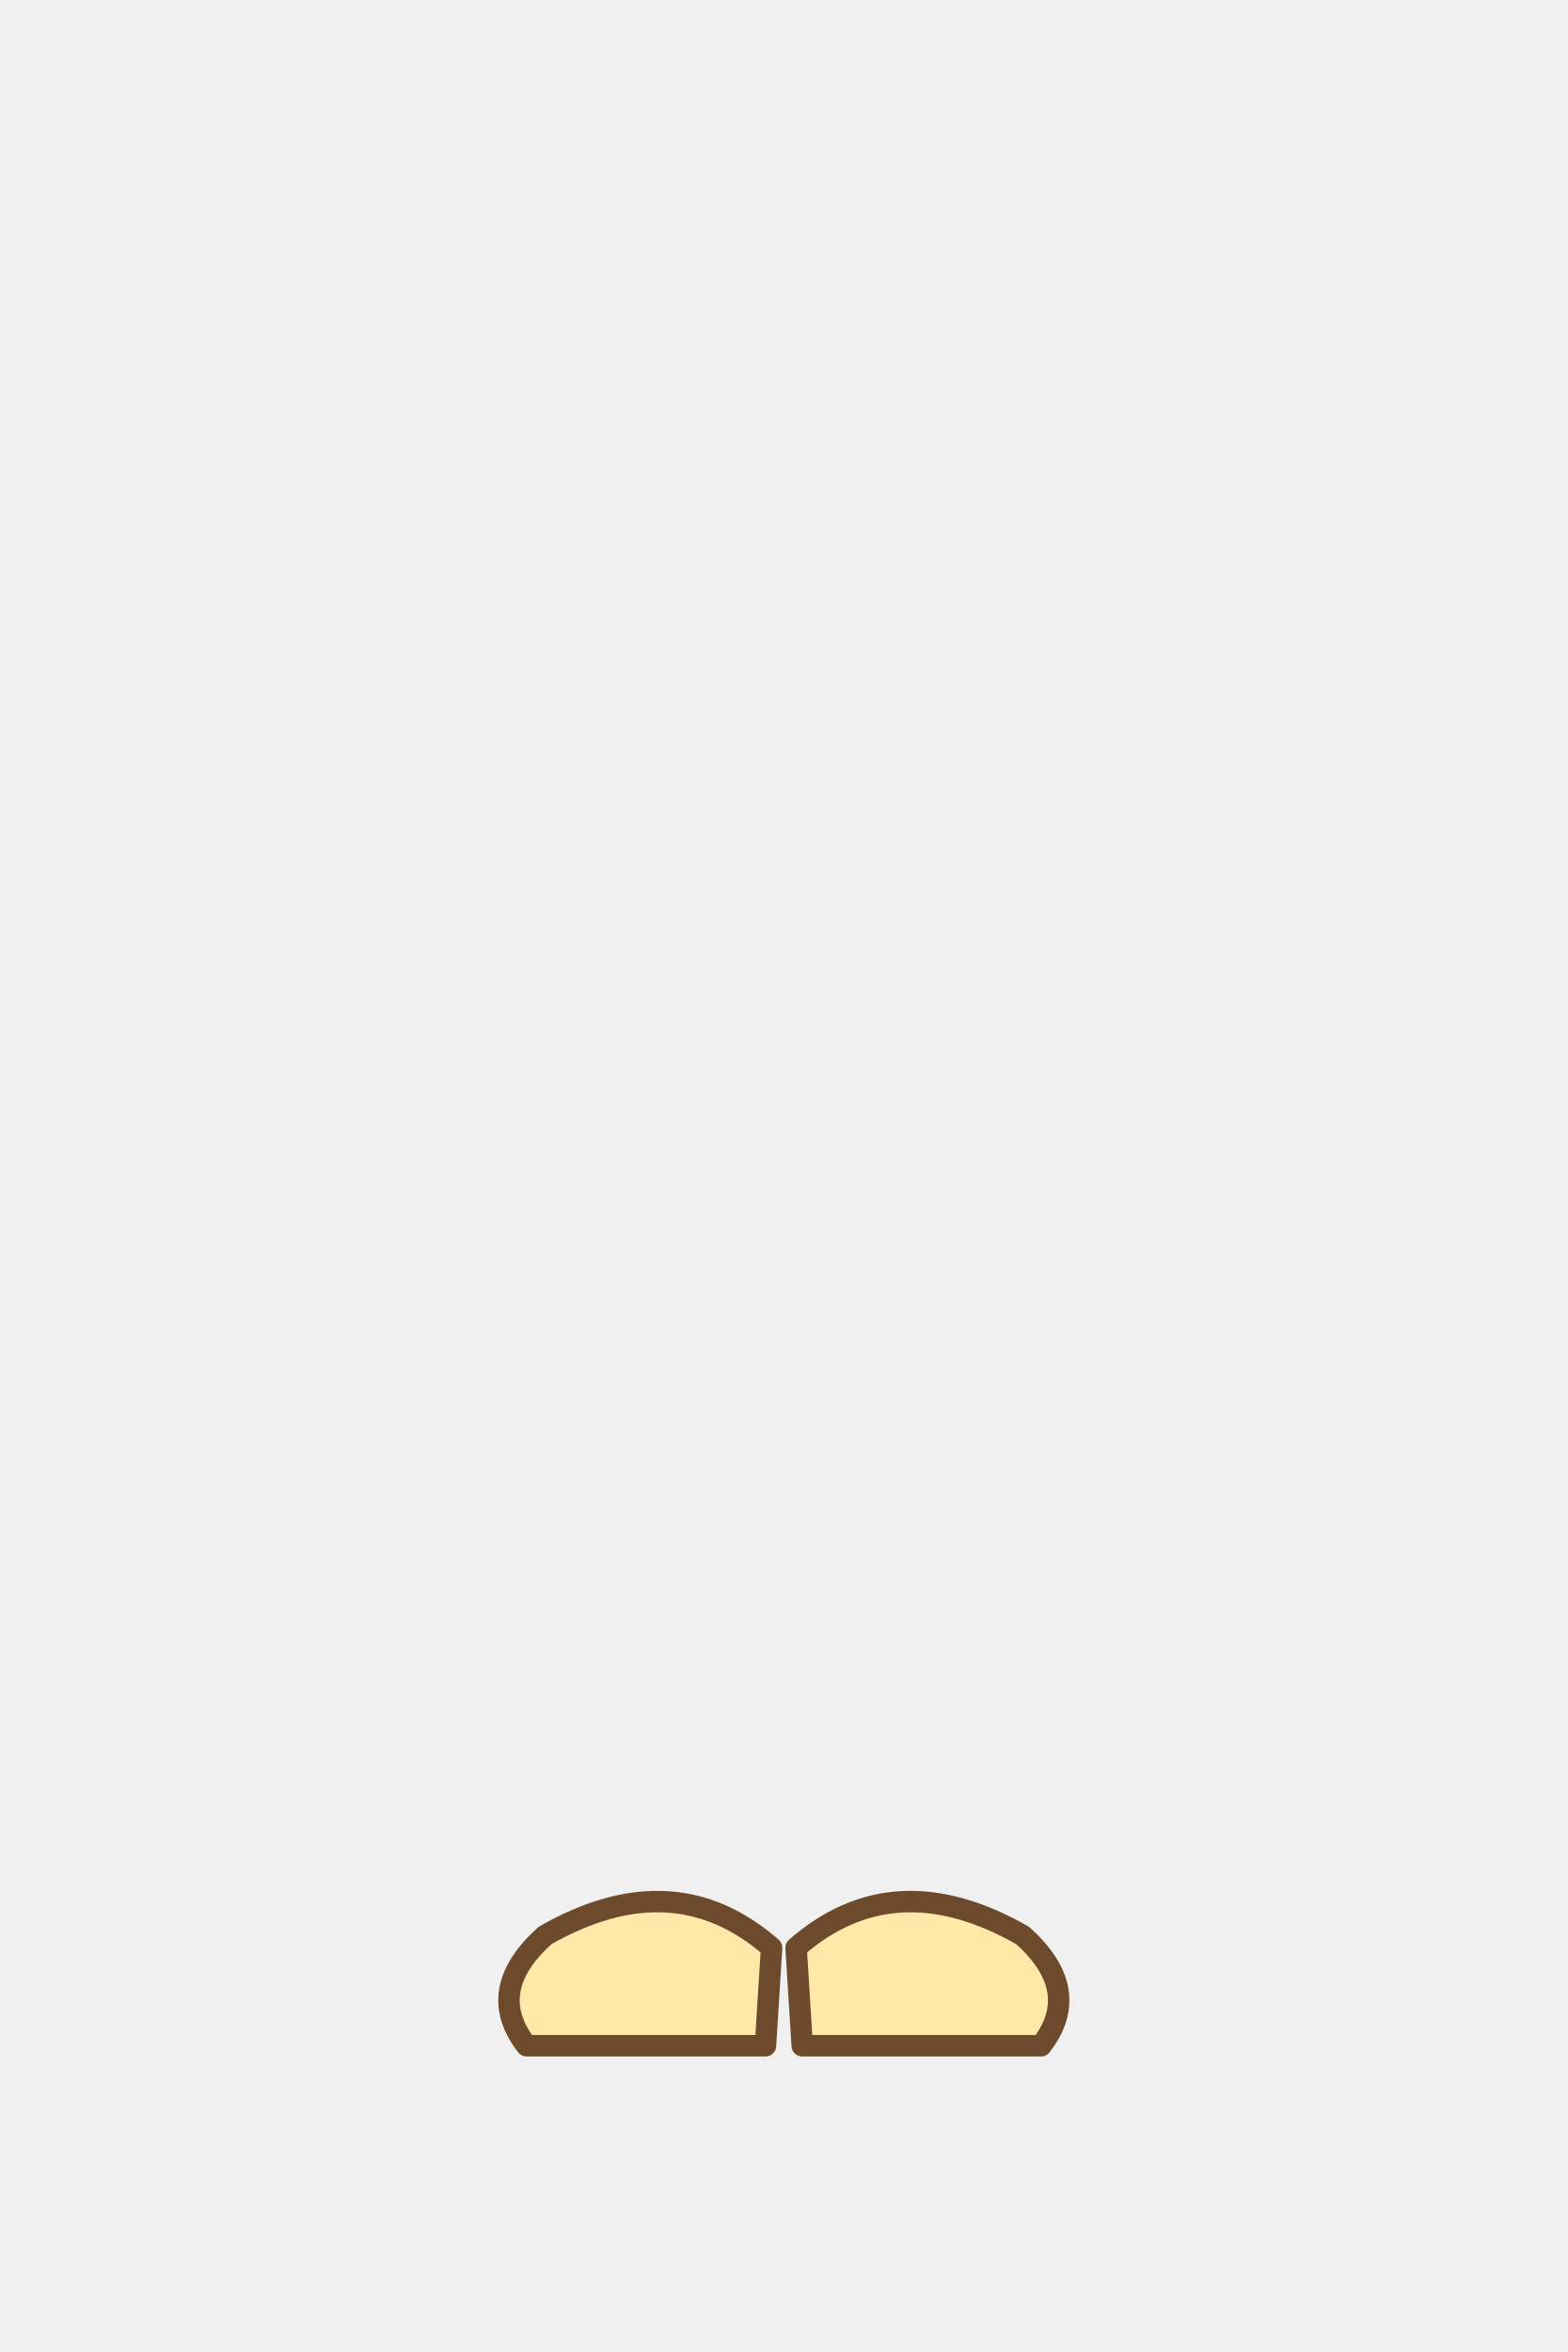
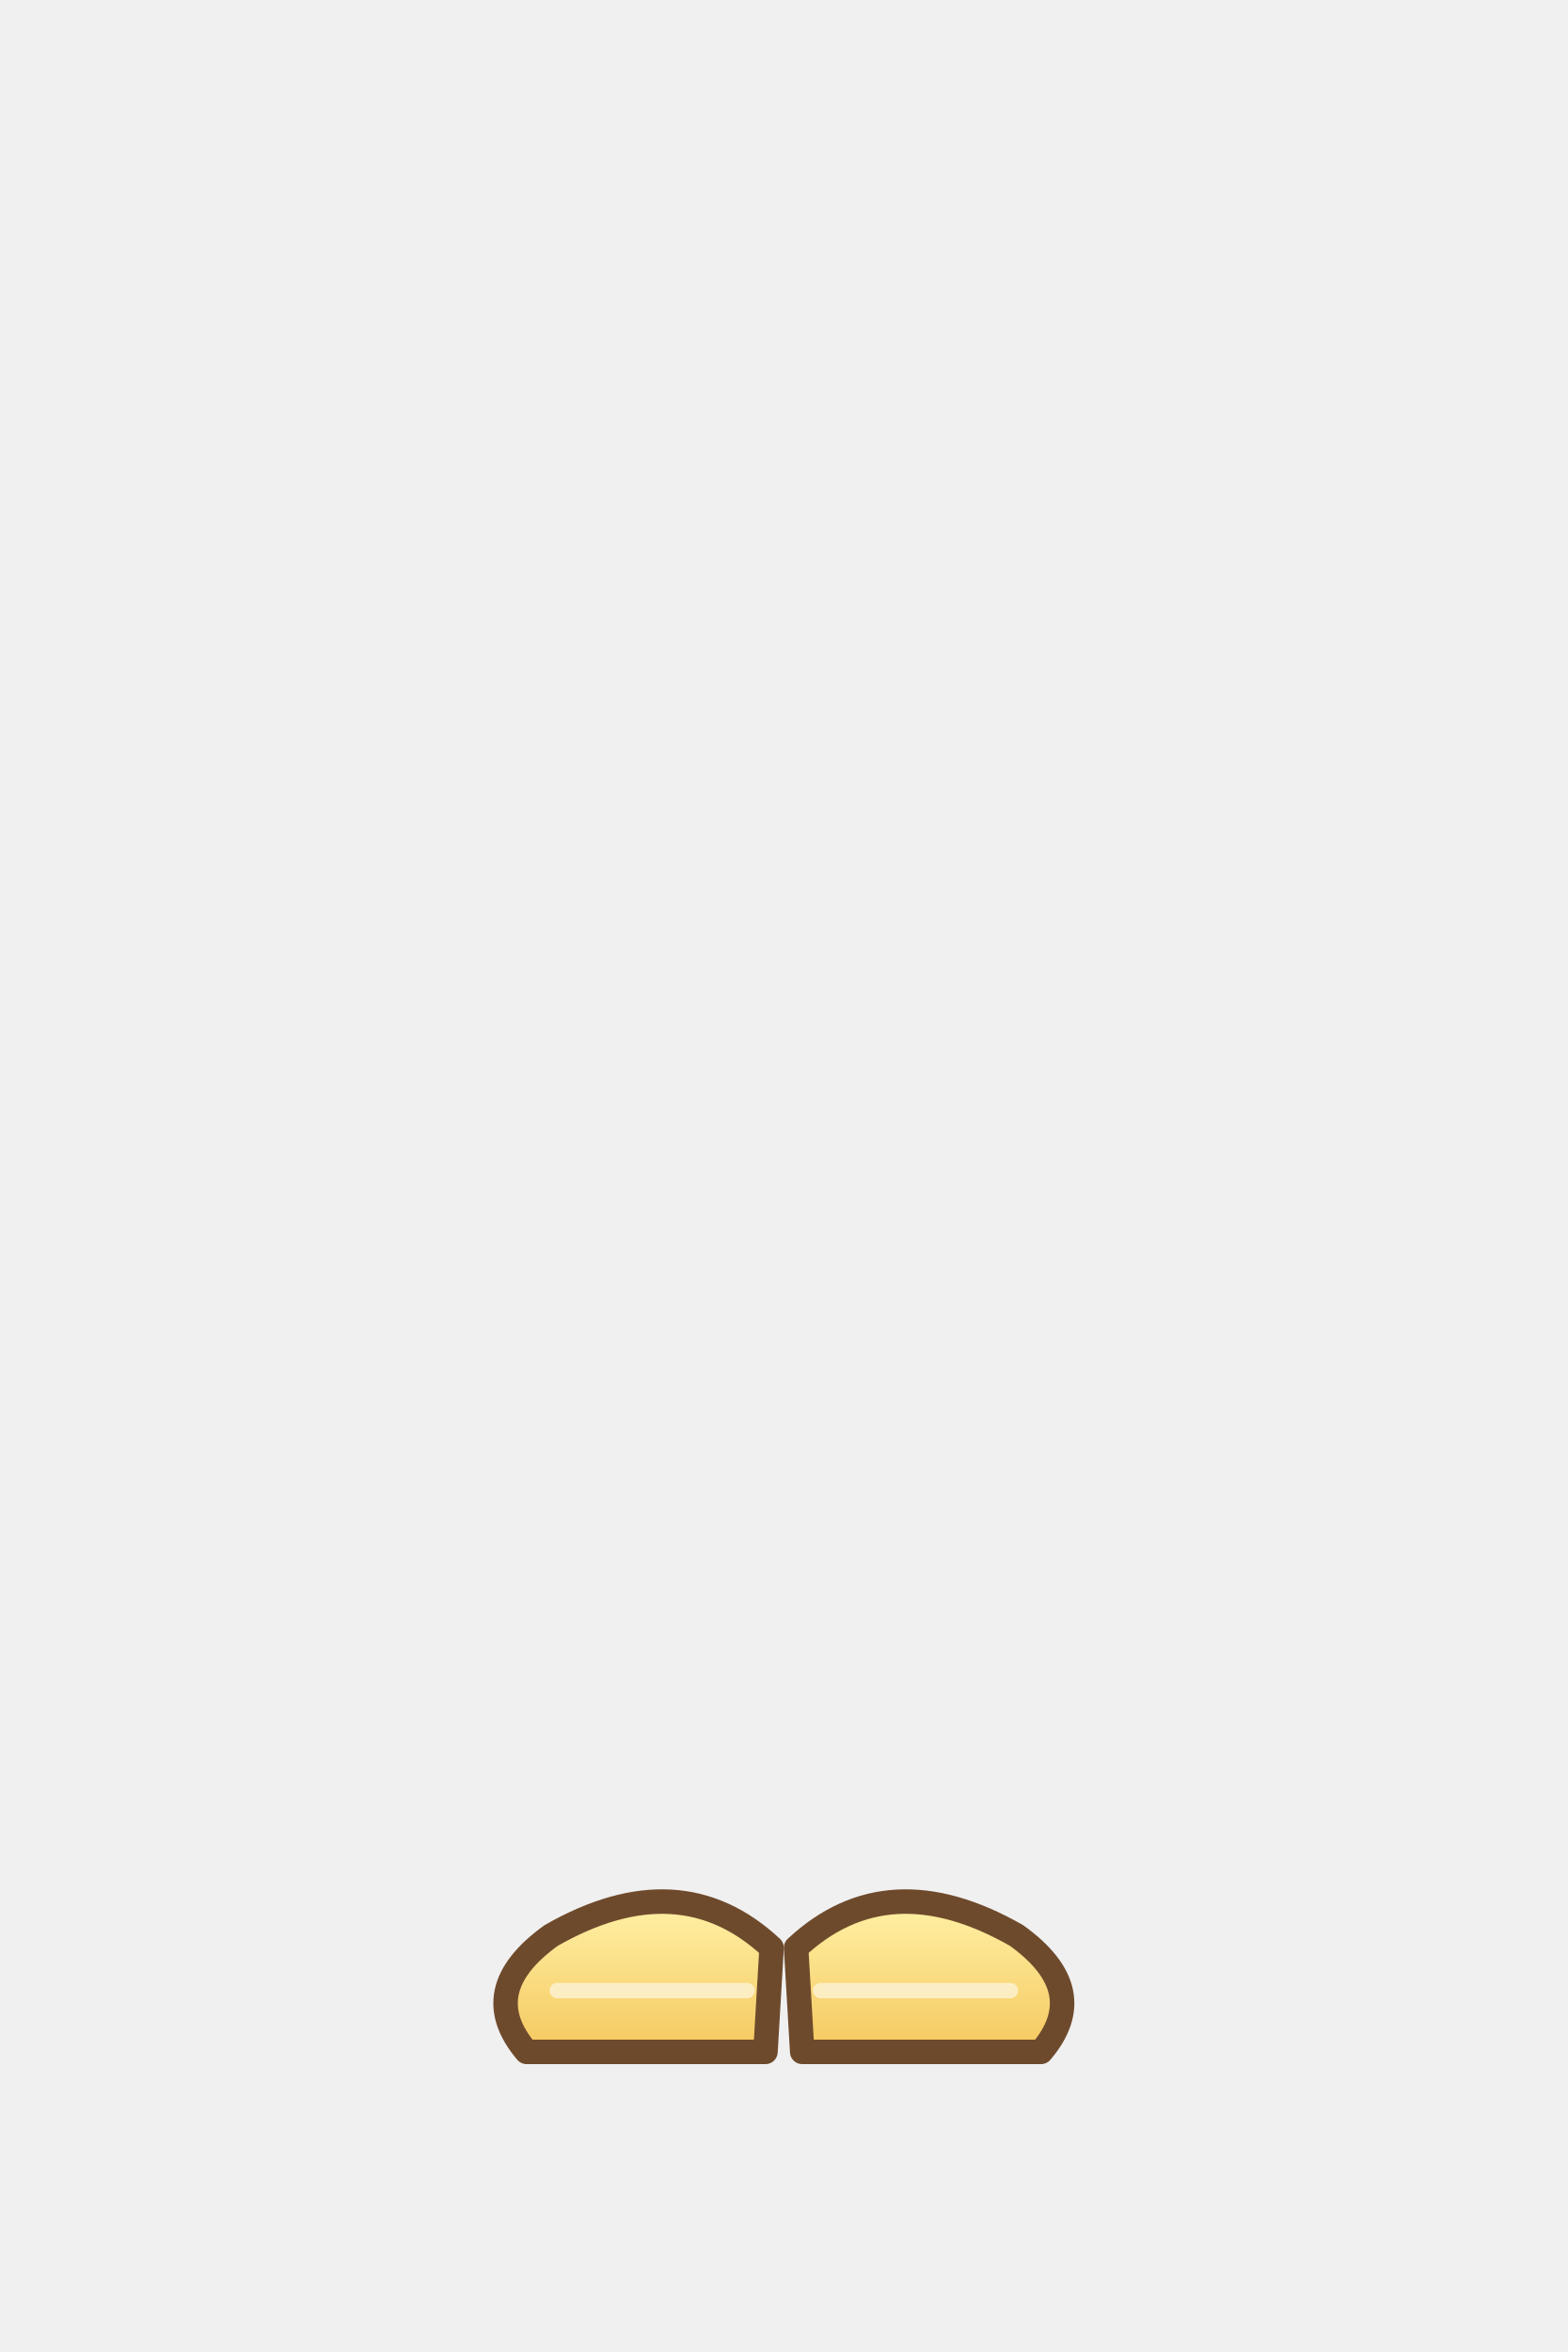
<svg xmlns="http://www.w3.org/2000/svg" width="512" height="768" viewBox="0 0 512 768">
-   <path d="M178 632 Q220 608 252 636 L250 668 L172 668 Q158 650 178 632 Z" fill="#FFE8A8" stroke="#6E4A2C" stroke-width="7" stroke-linejoin="round" />
-   <path d="M334 632 Q292 608 260 636 L262 668 L340 668 Q354 650 334 632 Z" fill="#FFE8A8" stroke="#6E4A2C" stroke-width="7" stroke-linejoin="round" />
+   <defs>
+     <linearGradient id="g" x1="0" y1="0" x2="0" y2="1">
+       <stop offset="0" stop-color="#FFF1A6" />
+       <stop offset="1" stop-color="#F5C85E" />
+     </linearGradient>
+   </defs>
+   <path d="M180 632 Q222 608 252 636 L250 670 L172 670 Q155 650 180 632 Z" fill="url(#g)" stroke="#6E4A2C" stroke-width="8" stroke-linejoin="round" />
+   <path d="M332 632 Q290 608 260 636 L262 670 L340 670 Q357 650 332 632 Z" fill="url(#g)" stroke="#6E4A2C" stroke-width="8" stroke-linejoin="round" />
+   <path d="M182 650 H244 M268 650 H330" stroke="#FFFFFF" stroke-width="5" stroke-linecap="round" opacity="0.55" />
</svg>
